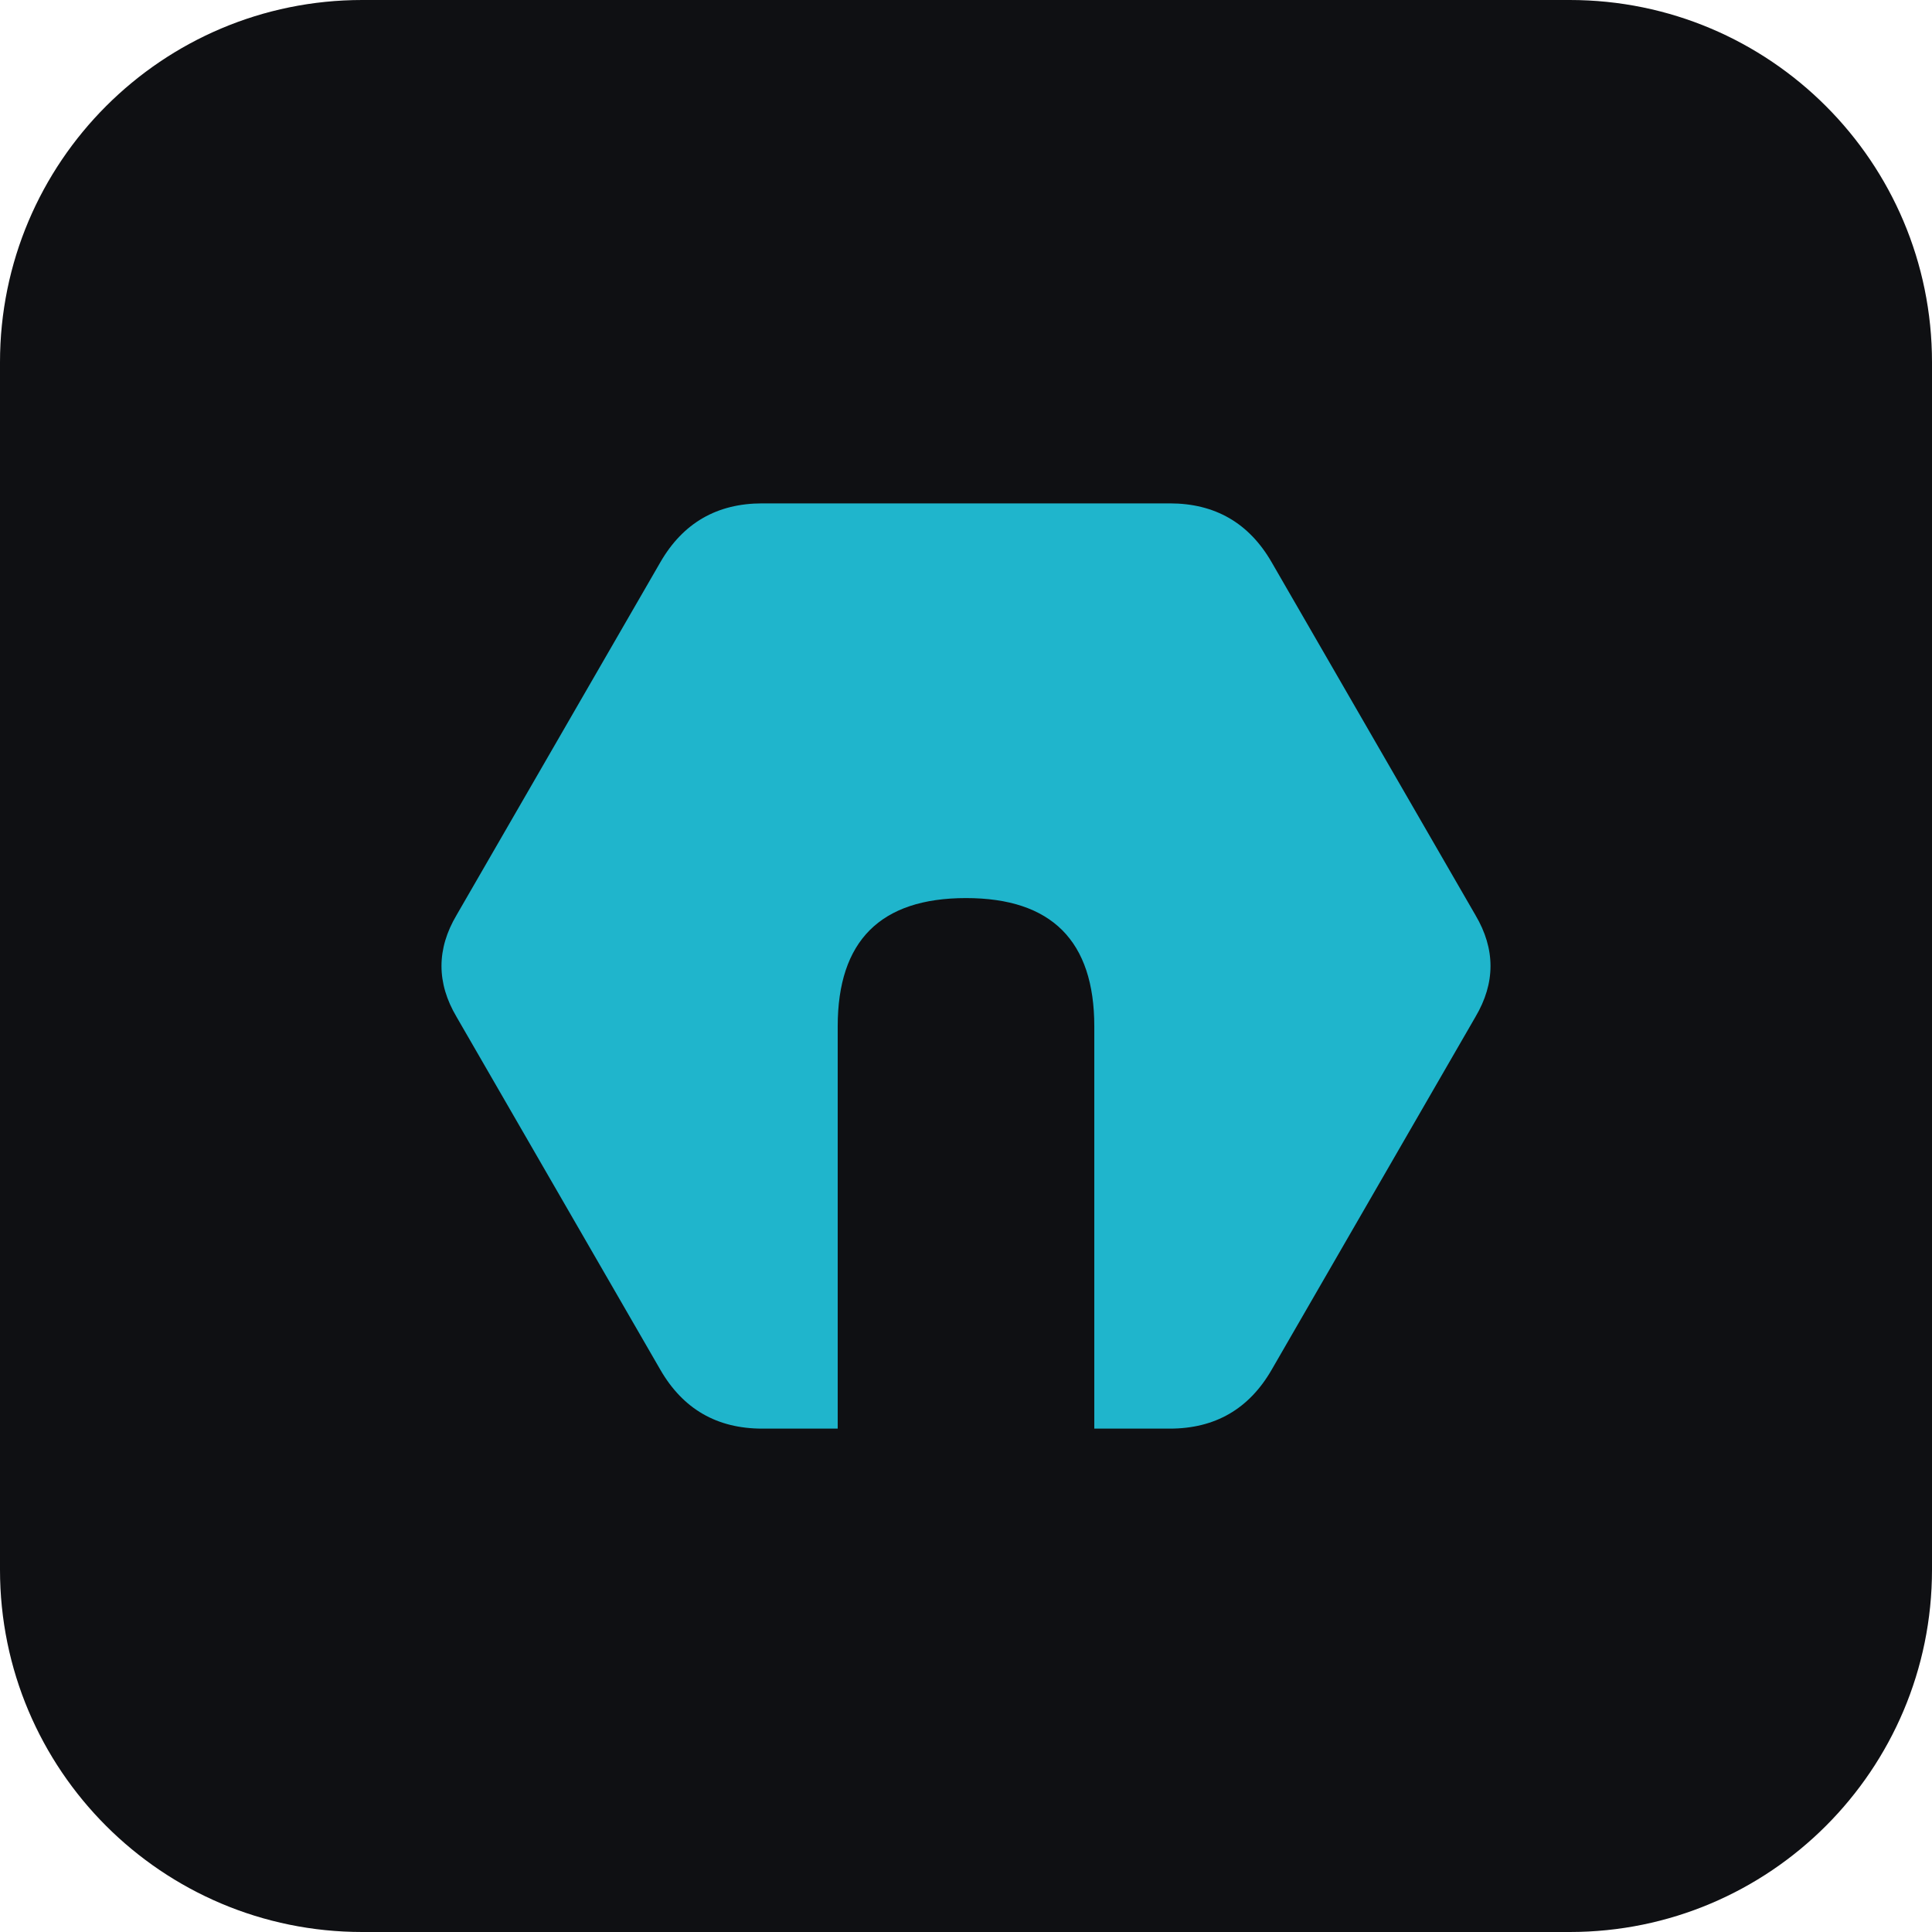
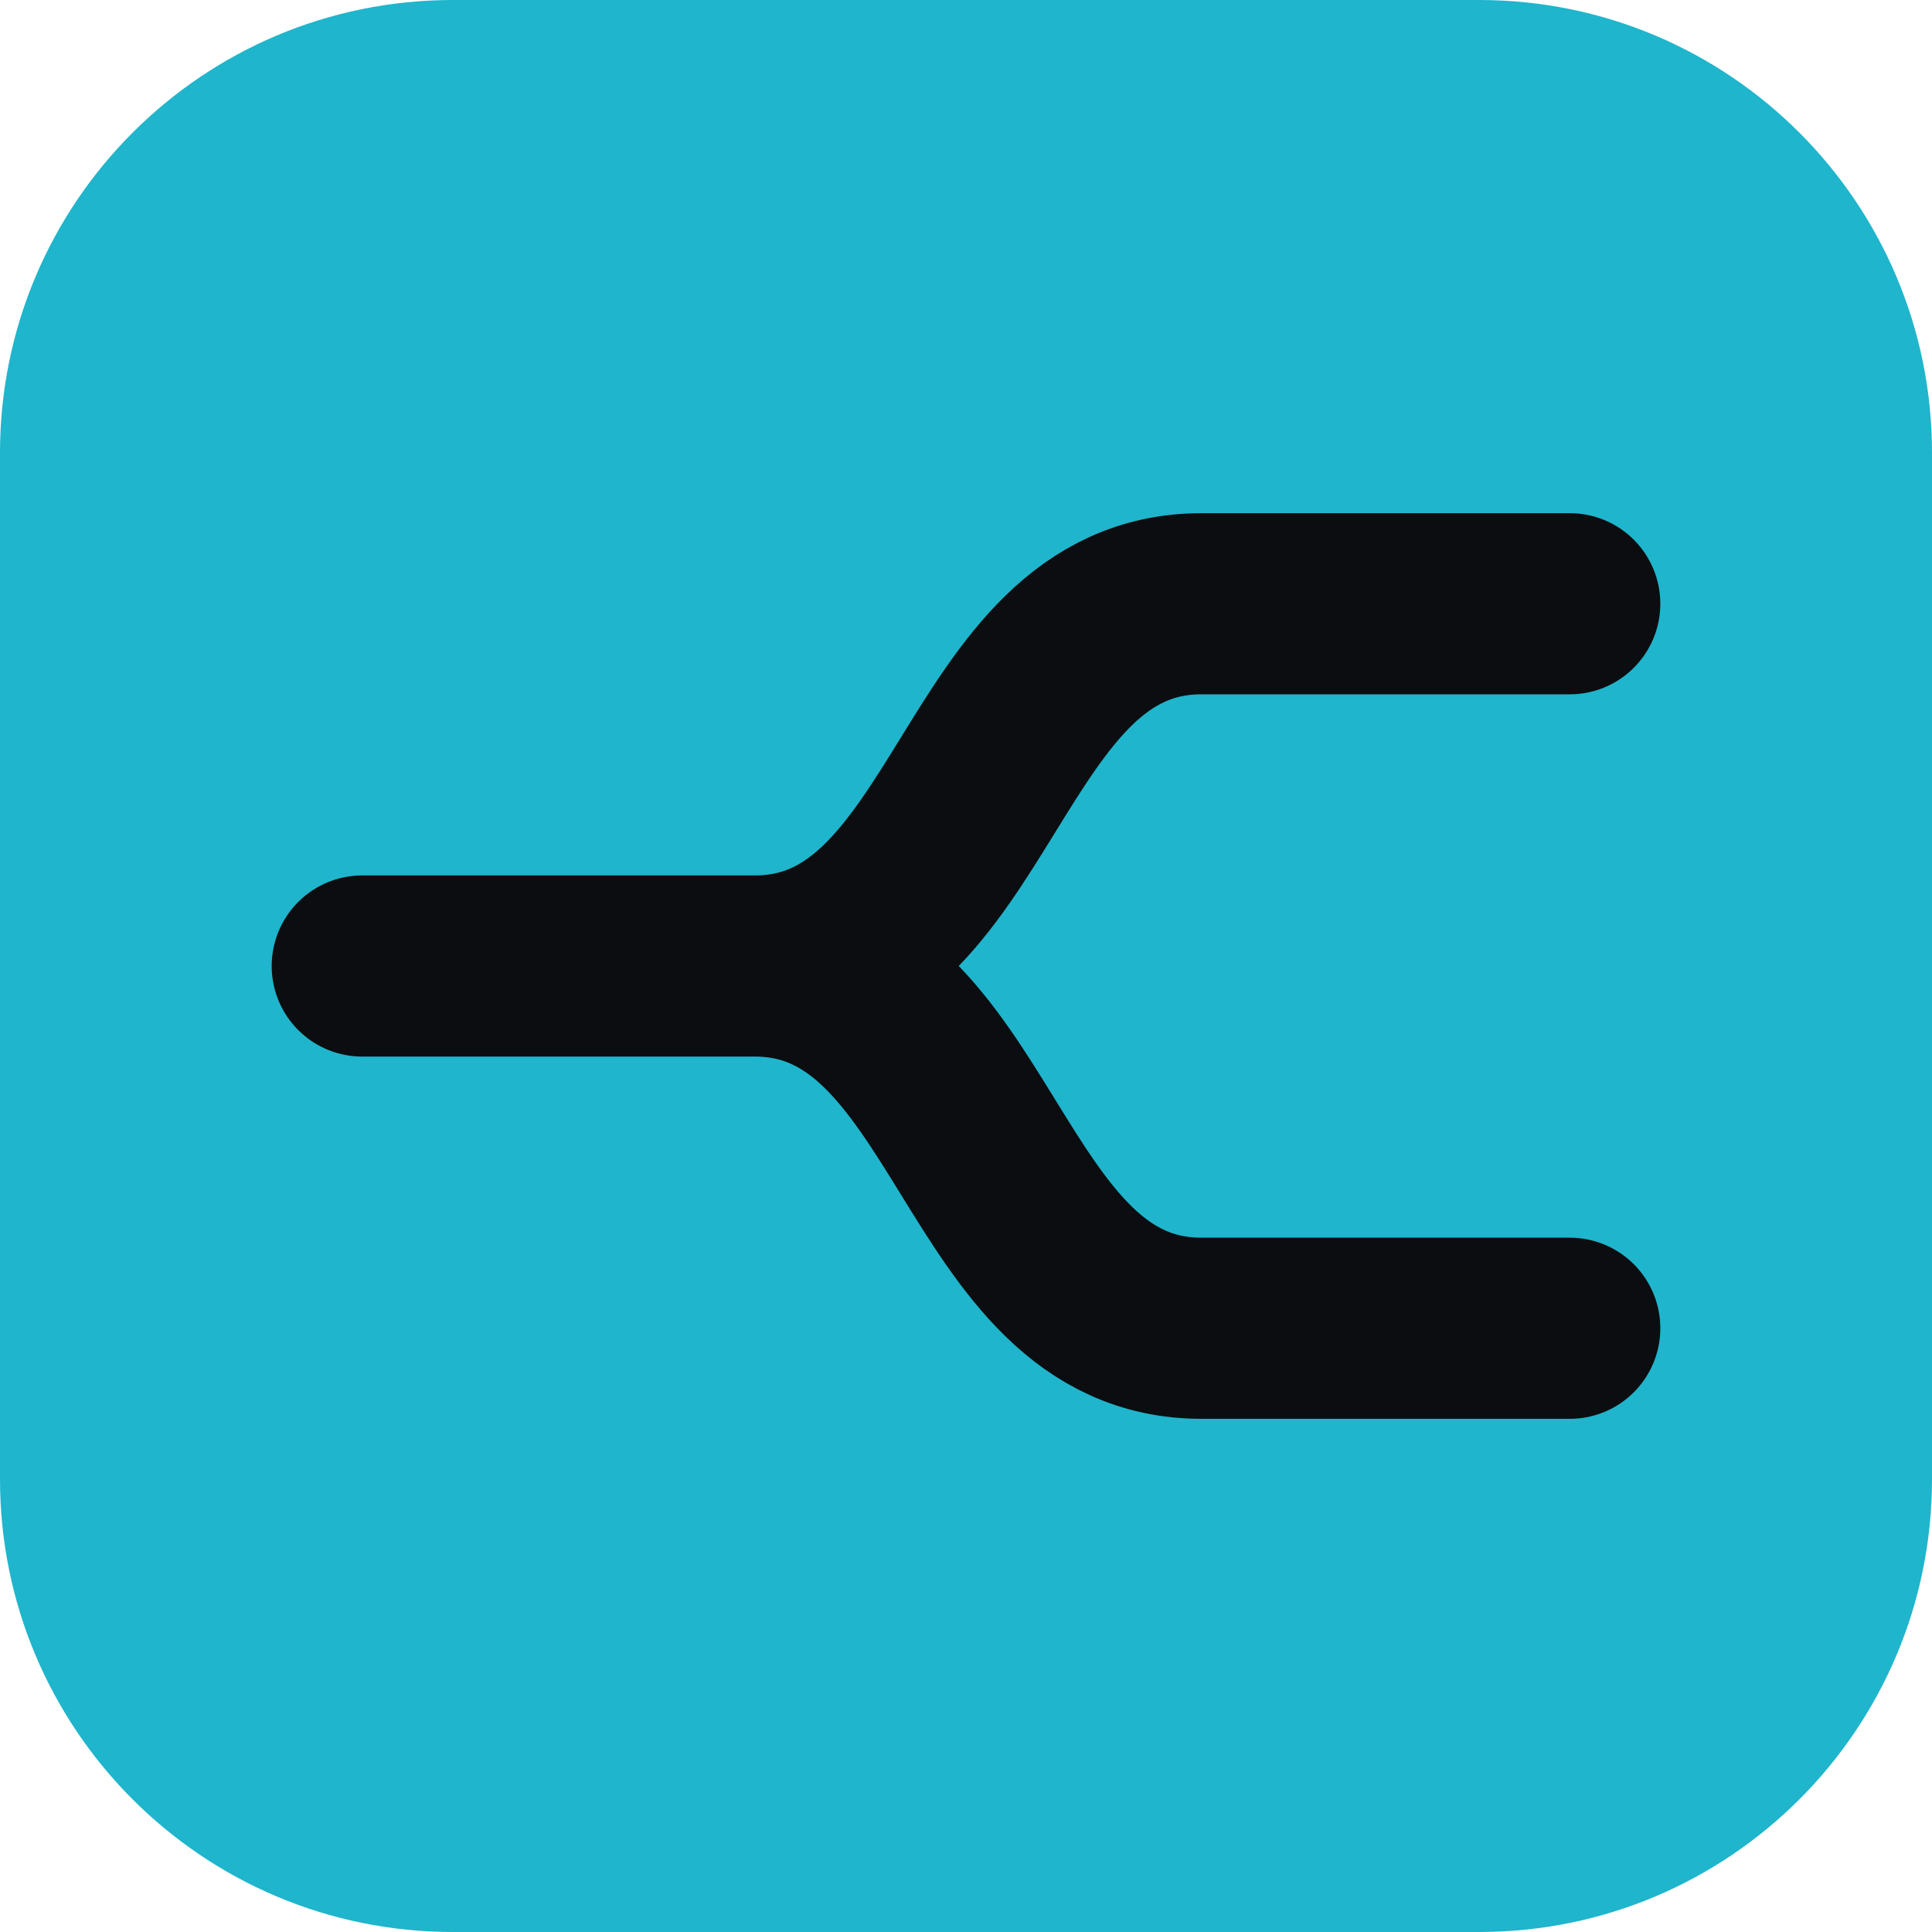
<svg xmlns="http://www.w3.org/2000/svg" viewBox="0 0 512 512">
-   <rect width="512" height="512" rx="96" fill="#0f1013" />
-   <g transform="translate(96 96) scale(10)">
-     <path fill-rule="evenodd" fill="#1fb5cc" d="M10.6 3.74 L21.4 3.74 Q23.2 3.74 24.1 5.3 L29.5 14.65 Q30.3 16 29.5 17.35 L24.1 26.7 Q23.2 28.26 21.4 28.26 L10.6 28.26 Q8.8 28.26 7.9 26.7 L2.5 17.35 Q1.7 16 2.5 14.65 L7.9 5.3 Q8.8 3.74 10.6 3.74 Z M12.6 28.26 L12.6 17.6 Q12.6 14.2 16 14.2 Q19.4 14.2 19.4 17.6 L19.4 28.26 Z" />
+   <rect width="512" height="512" rx="120" fill="#1fb5cc" />
+   <g transform="scale(16)">
+     <path fill="none" stroke="#0c0d10" stroke-width="3" stroke-linecap="round" d="M6 16 H12.5 M12.5 16 C16.2 16 16.2 10 19.9 10 H26 M12.5 16 C16.2 16 16.2 22 19.9 22 H26" />
  </g>
</svg>
